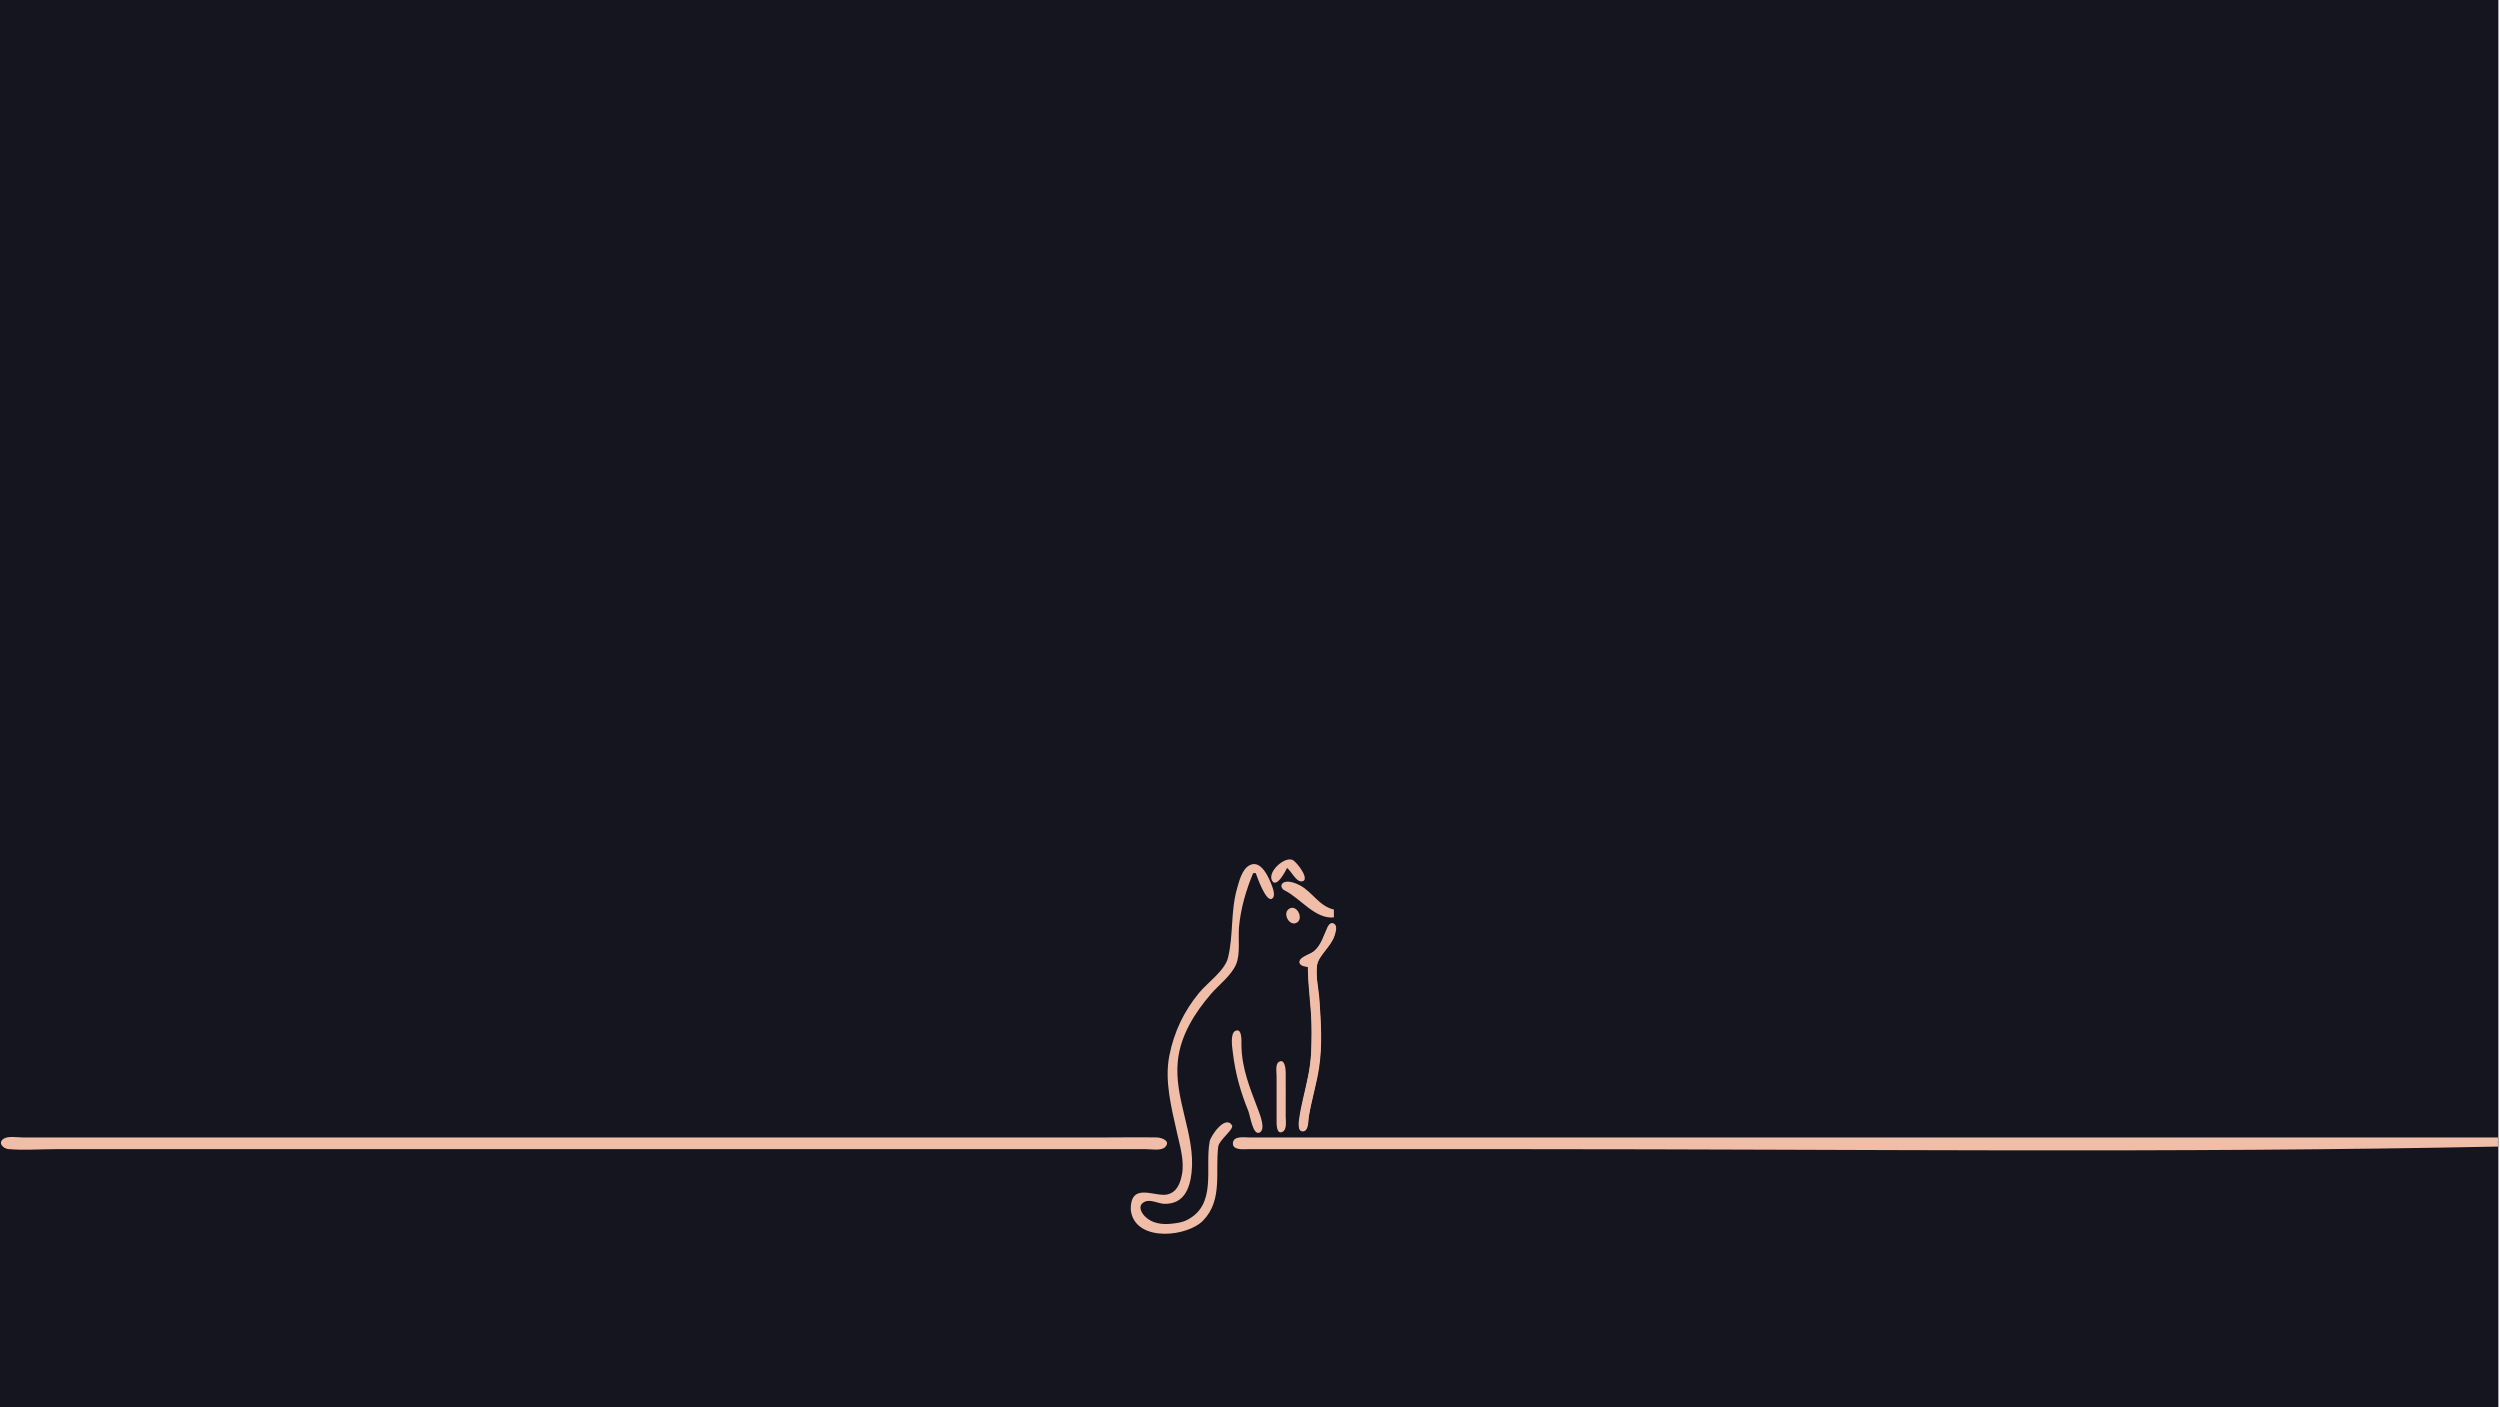
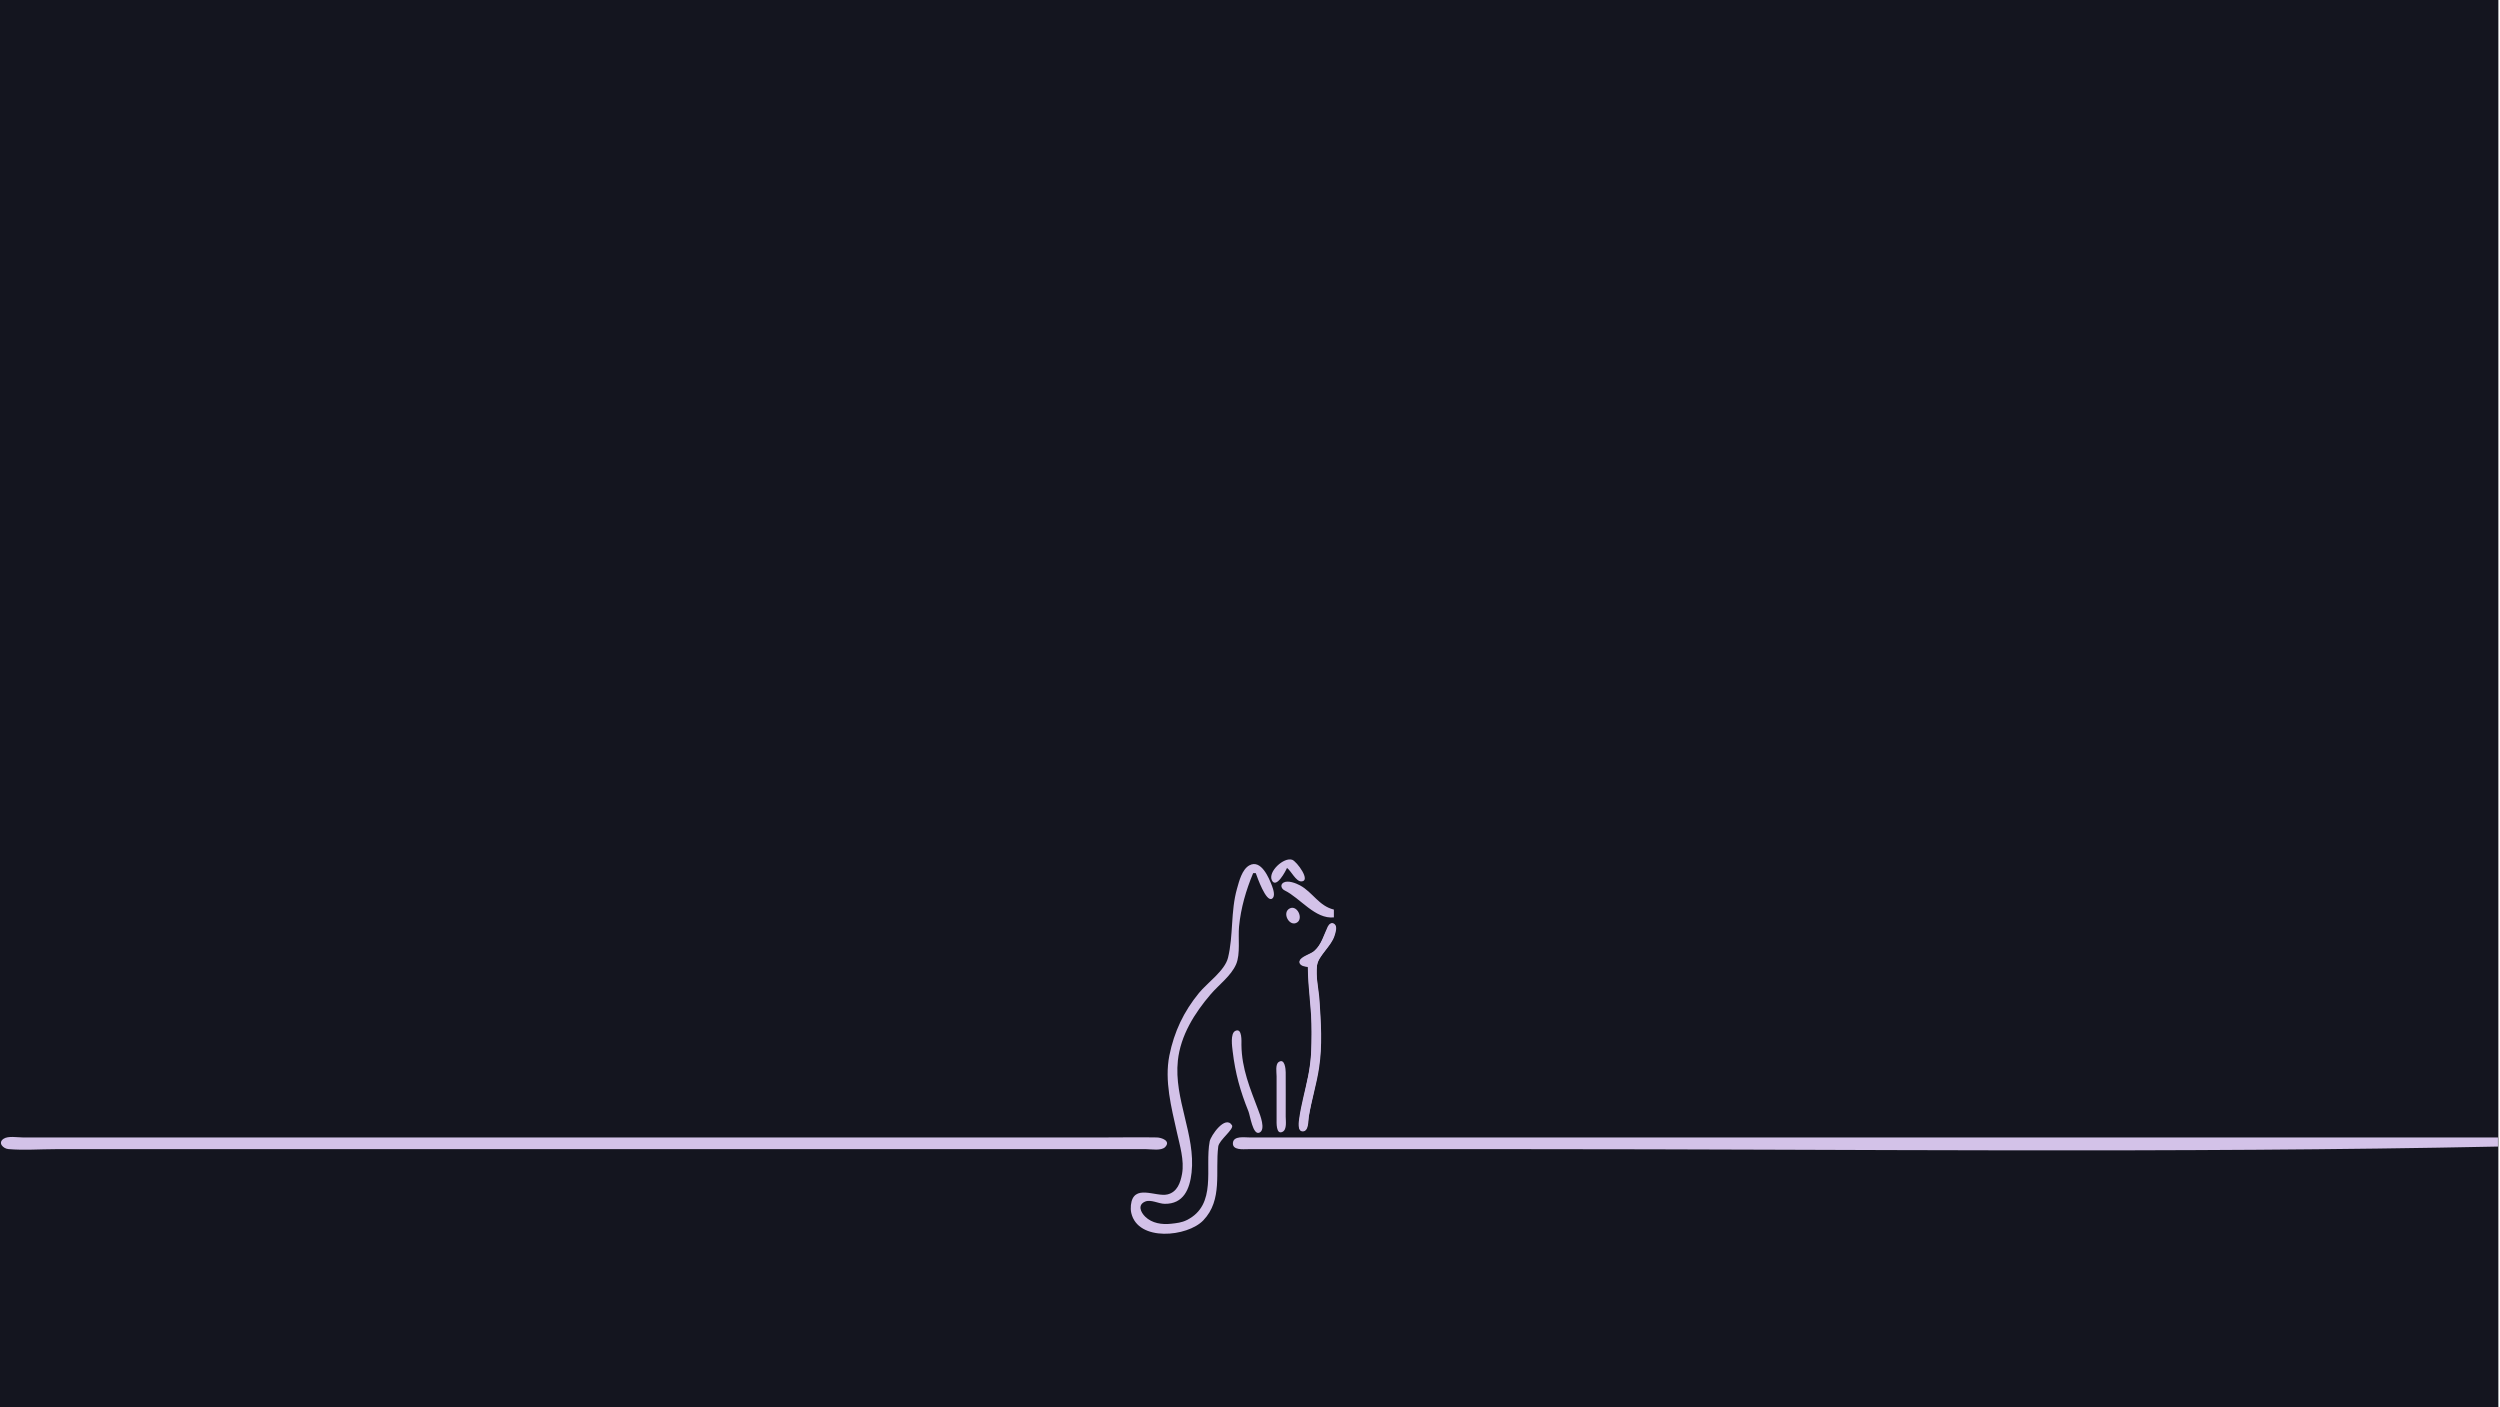
<svg xmlns="http://www.w3.org/2000/svg" version="1.1" id="svg1" width="2560" height="1440" viewBox="0 0 2560 1440">
  <defs id="defs1" />
  <defs id="defs2">
    <style type="text/css" id="style1">
-     .pink-fill { fill: #f0bda9; fill-opacity: 1; }
+     .pink-fill { fill: #d3c2e8; fill-opacity: 1; }
  </style>
  </defs>
  <g id="g1">
    <rect style="fill:rgb(20,21,31);fill-opacity:1" id="rect13" width="2558.331" height="1445.523" x="0" y="0" />
    <g id="g13" transform="translate(-201.3539,712.1446)" class="pink-fill">
      <path style="stroke:none" class="pink-fill" d="m 1519.253,176.598 c 4.217,3.133 9.095,13.819 14.527,13.819 10.614,0 -4.504,-20.473 -9.199,-22.142 -8.508,-3.024 -25.154,12.228 -20.807,21.058 4.42,8.975 14.17,-9.624 15.478,-12.735 m -34.667,5.333 h 2.667 c 1.596,4.385 10.446,29.742 16.549,26.23 3.926,-2.259 1.311,-9.816 0.165,-12.897 -3.077,-8.274 -11.221,-27.845 -23.242,-21.295 -7.569,4.124 -10.536,16.325 -12.7,23.962 -6.584,23.235 -3.6,47.913 -9.195,70.667 -3.248,13.208 -21.212,25.667 -29.678,36 -15.69,19.15 -25.463,39.755 -30.346,64 -5.218,25.909 2.091,53.507 7.679,78.667 2.975,13.397 7.751,28.905 5.28,42.667 -1.621,9.026 -4.945,18.634 -14.953,21.024 -12.042,2.875 -35.011,-11.538 -37.414,10.976 -0.277,2.596 -0.205,5.451 0.38,8 6.829,29.775 57.56,24.442 73.707,7.614 20.178,-21.028 12.092,-49.886 15.348,-75.614 0.858,-6.78 16.635,-17.889 14.036,-21.882 -6.97,-10.705 -21.683,10.792 -22.79,16.548 -5.206,27.067 7.965,65.018 -23.493,80.642 -5.212,2.588 -10.324,3.101 -16,3.733 -9.284,1.033 -19.55,-0.396 -26.523,-7.218 -4.716,-4.614 -8.025,-12.09 -0.08,-15.479 5.814,-2.481 13.758,2.213 19.936,2.298 19.467,0.269 25.737,-15.065 27.613,-31.975 4.247,-38.289 -18.247,-75.455 -14.048,-114.667 2.772,-25.89 17.144,-48.707 33.673,-68 8.265,-9.647 20.846,-18.777 25.976,-30.667 4.551,-10.548 1.896,-27.175 3.012,-38.667 1.855,-19.092 7.126,-37.075 14.44,-54.667 m 82.666,45.333 v -8 c -15.338,-3.677 -21.604,-17.668 -34.667,-24.777 -4.101,-2.232 -12.394,-5.487 -16.903,-2.866 -3.769,2.191 -2.168,6.406 1.102,8.007 16.112,7.889 31.267,29.632 50.468,27.636 m -45.137,-9.218 c -8.498,4.19 -0.498,19.312 7.38,14.489 6.808,-4.168 0.17,-18.211 -7.38,-14.489 m 18.47,59.885 c 0.015,22.262 4,44.355 4,66.667 0,15.53 -0.68,30.061 -3.733,45.333 -2.851,14.256 -6.967,28.259 -9.029,42.667 -0.489,3.416 -2.295,13.819 3.548,13.819 6.306,0 5.543,-11.016 6.219,-15.152 2.712,-16.595 7.848,-32.693 10.429,-49.333 3.607,-23.258 2.048,-47.307 0.447,-70.667 -0.763,-11.139 -4.015,-23.506 -2.504,-34.647 1.385,-10.219 14.755,-19.657 18.037,-30.686 0.967,-3.248 3.139,-9.342 -0.203,-11.937 -2.853,-2.216 -5.661,0.219 -6.88,2.801 -4.271,9.049 -5.99,17.723 -13.785,24.852 -3.392,3.102 -13.6,5.587 -14.878,9.995 -1.485,5.121 4.961,6.032 8.331,6.289 m -74.269,65.568 c -5.352,2.611 -3.243,16.365 -2.684,21.099 2.626,22.244 7.757,40.619 16.147,61.333 1.743,4.304 4.479,24.503 11.107,21.784 7.001,-2.872 0.682,-18.5 -1.055,-23.117 -8.387,-22.305 -16.95,-42.294 -17.242,-66.667 -0.039,-3.284 1.031,-17.996 -6.274,-14.432 m 44.4,31.881 c -3.618,2.439 -2.132,10.86 -2.132,14.551 v 44 c 0,3.188 -0.698,16.332 6.114,12.897 4.679,-2.359 3.219,-11.367 3.219,-15.564 9e-4,-15.11 0.103,-30.224 0,-45.333 -0.022,-3.226 -0.891,-14.805 -7.201,-10.551 M 205.011,453.968 c -6.283,4.228 -0.279,10.091 4.915,10.552 15.741,1.397 32.187,0.078 47.994,0.078 h 180 682.667 204 50.667 c 5.108,0 15.263,1.895 19.189,-2.138 6.215,-6.384 -3.772,-9.767 -8.523,-9.856 -17.32,-0.326 -34.677,-0.006 -52,-0.006 h -205.333 -677.333 -180 -46.667 c -5.401,0 -14.888,-1.783 -19.575,1.37 m 2554.242,7.963 v -9.333 h -992 -232 -54.667 c -4.909,0 -15.927,-1.789 -16.712,5.386 -0.873,7.978 10.525,6.614 15.379,6.614 h 54.667 233.333 c 330.555,0 661.706,4.152 992,-2.667 z" id="path13" />
    </g>
    <path style="stroke-width:0.665" class="pink-fill" d="m 1331.487,1157.029 c -2.465,-2.97 -1.52,-10.485 5.008,-39.853 5.995,-26.97 6.569,-32.013 6.58,-57.819 0.01,-16.688 -0.299,-24.558 -1.425,-36.553 -0.789,-8.407 -1.641,-19.223 -1.893,-24.035 l -0.458,-8.75 -2.913,-0.733 c -3.063,-0.771 -5.546,-2.708 -5.546,-4.326 0,-1.825 3.012,-4.316 8.464,-7.002 8.785,-4.328 11.477,-7.637 17.359,-21.339 4.363,-10.163 6.152,-12.214 9.02,-10.335 2.376,1.557 2.728,3.837 1.367,8.865 -1.571,5.803 -3.191,8.701 -9.845,17.608 -8.084,10.82 -8.633,12.077 -8.954,20.498 -0.174,4.547 0.21,10.955 1.094,18.276 1.735,14.37 1.96,17.285 2.794,36.116 1.196,27.008 -0.276,41.976 -7,71.192 -3.606,15.669 -5.279,24.39 -6,31.279 -0.519,4.958 -2.349,7.931 -4.883,7.931 -1.057,0 -2.303,-0.459 -2.768,-1.019 z" id="path16" />
  </g>
</svg>
